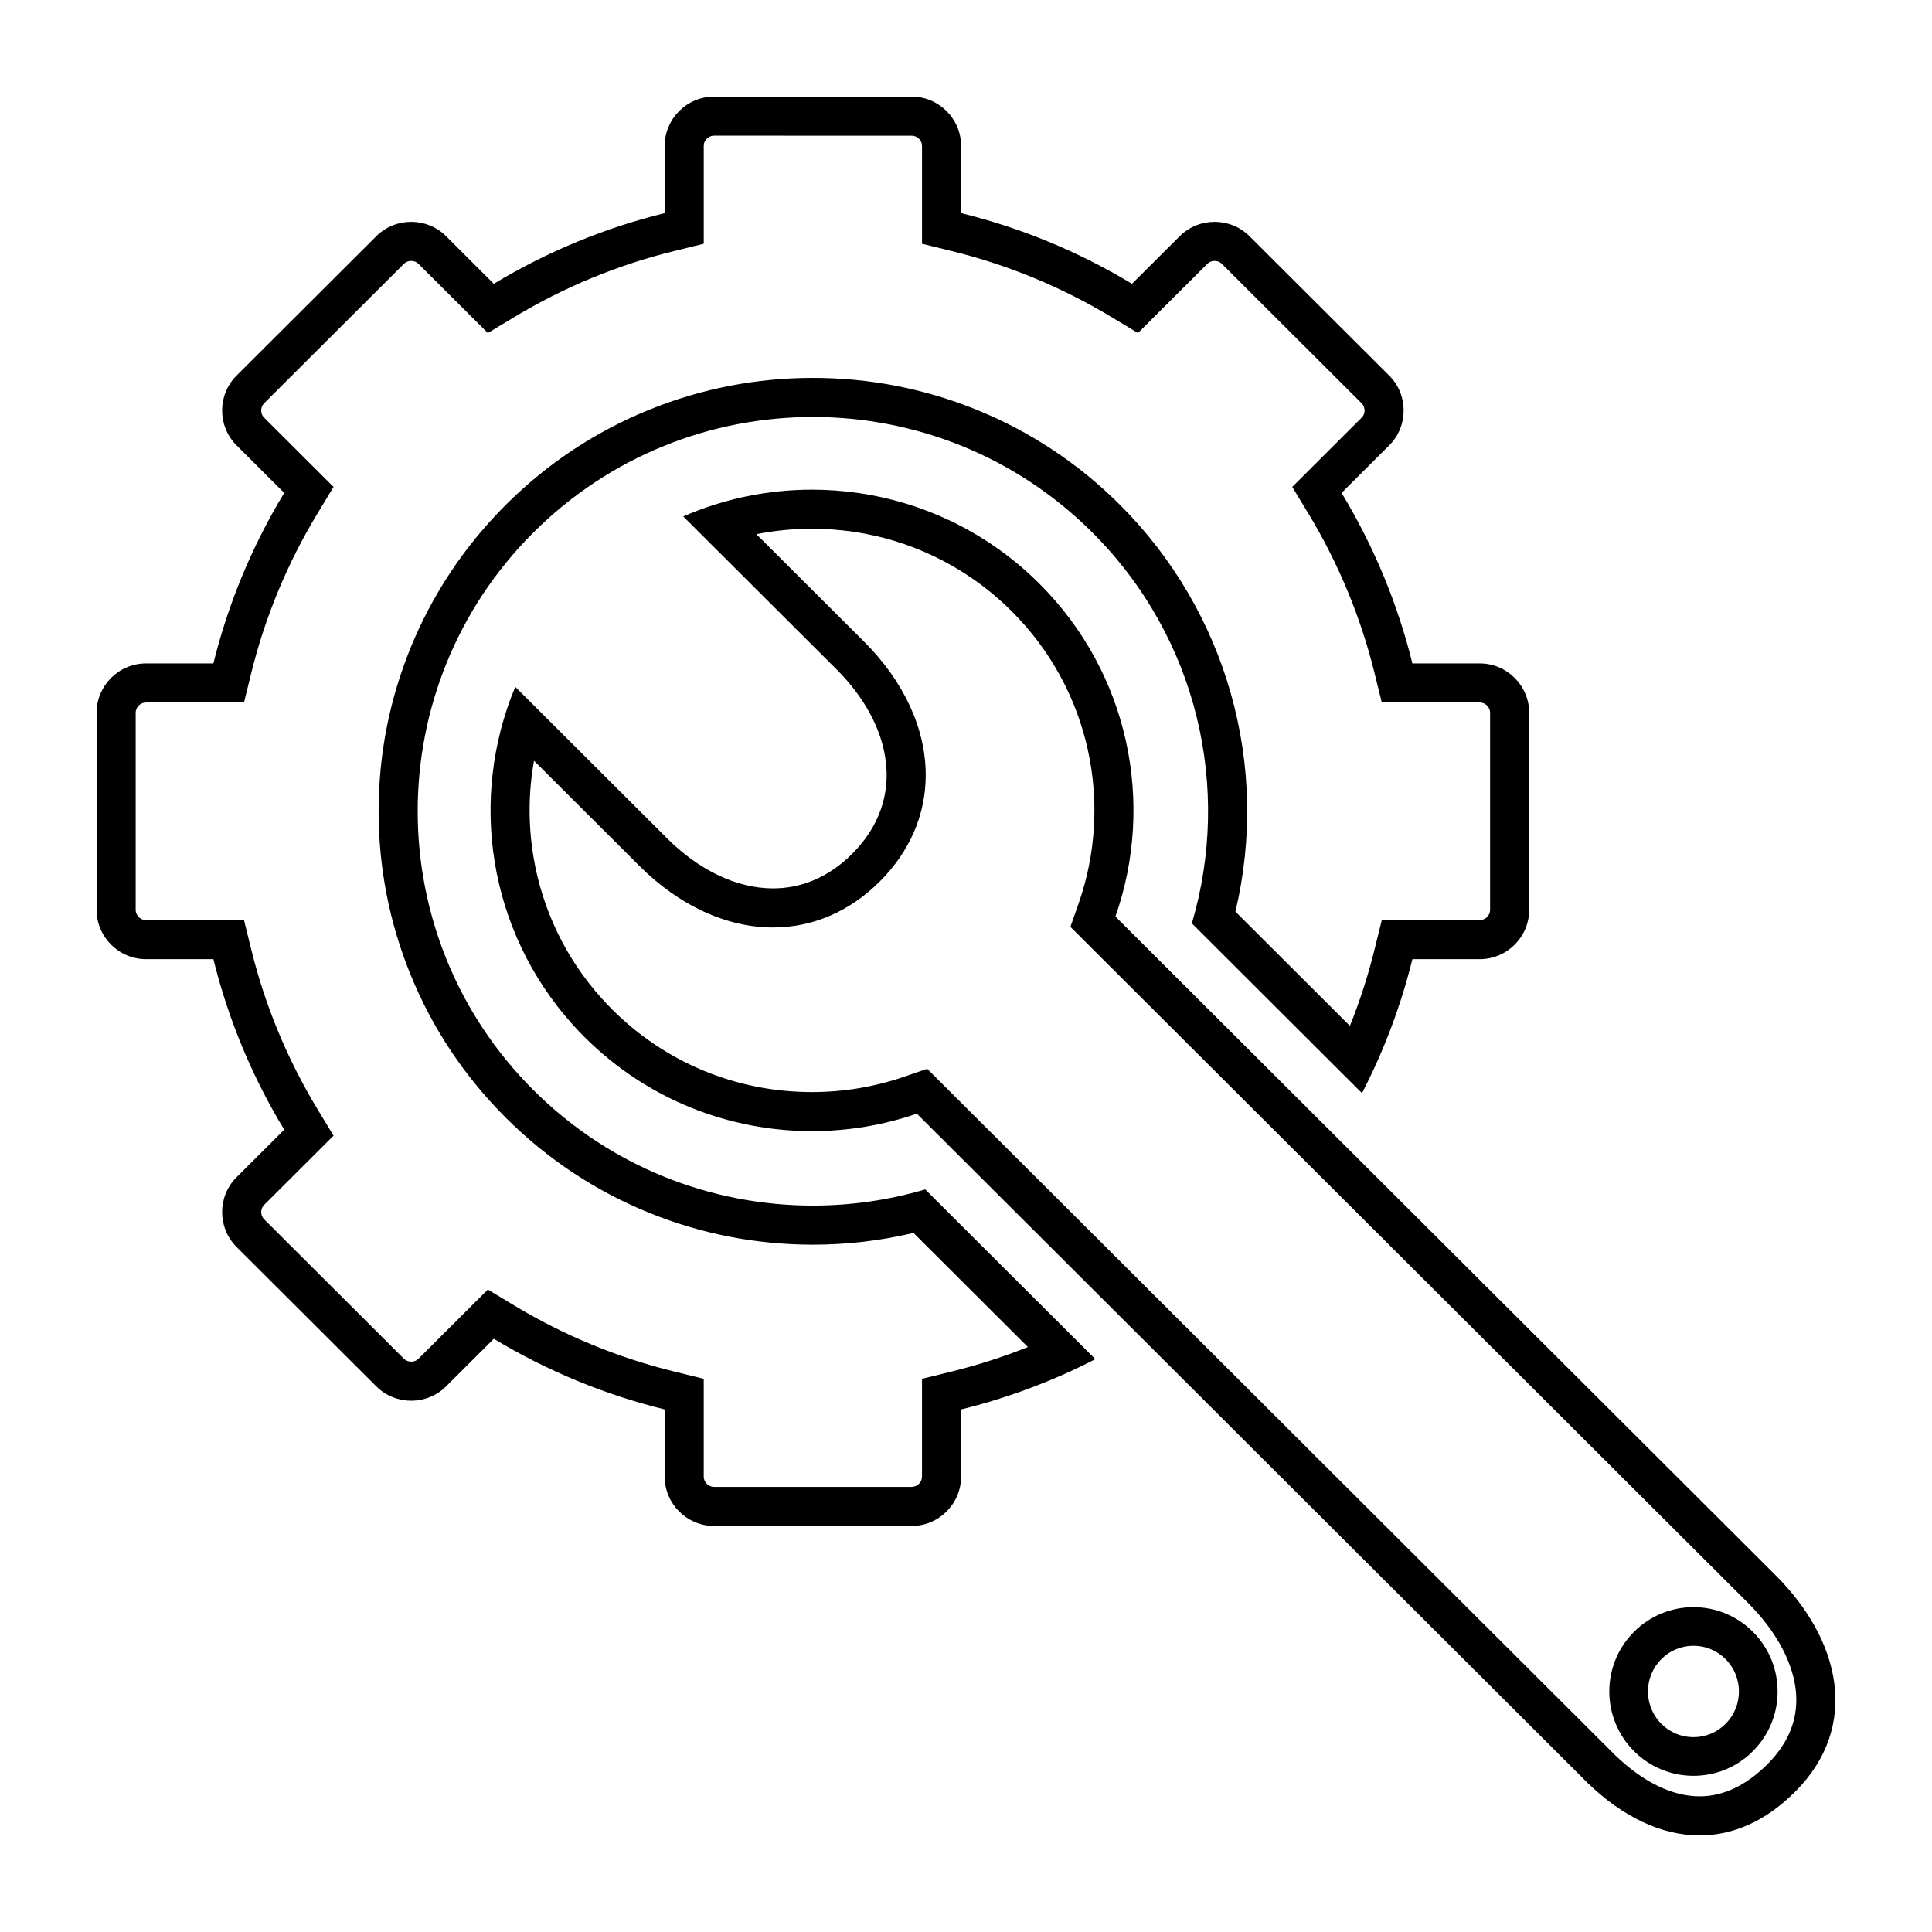
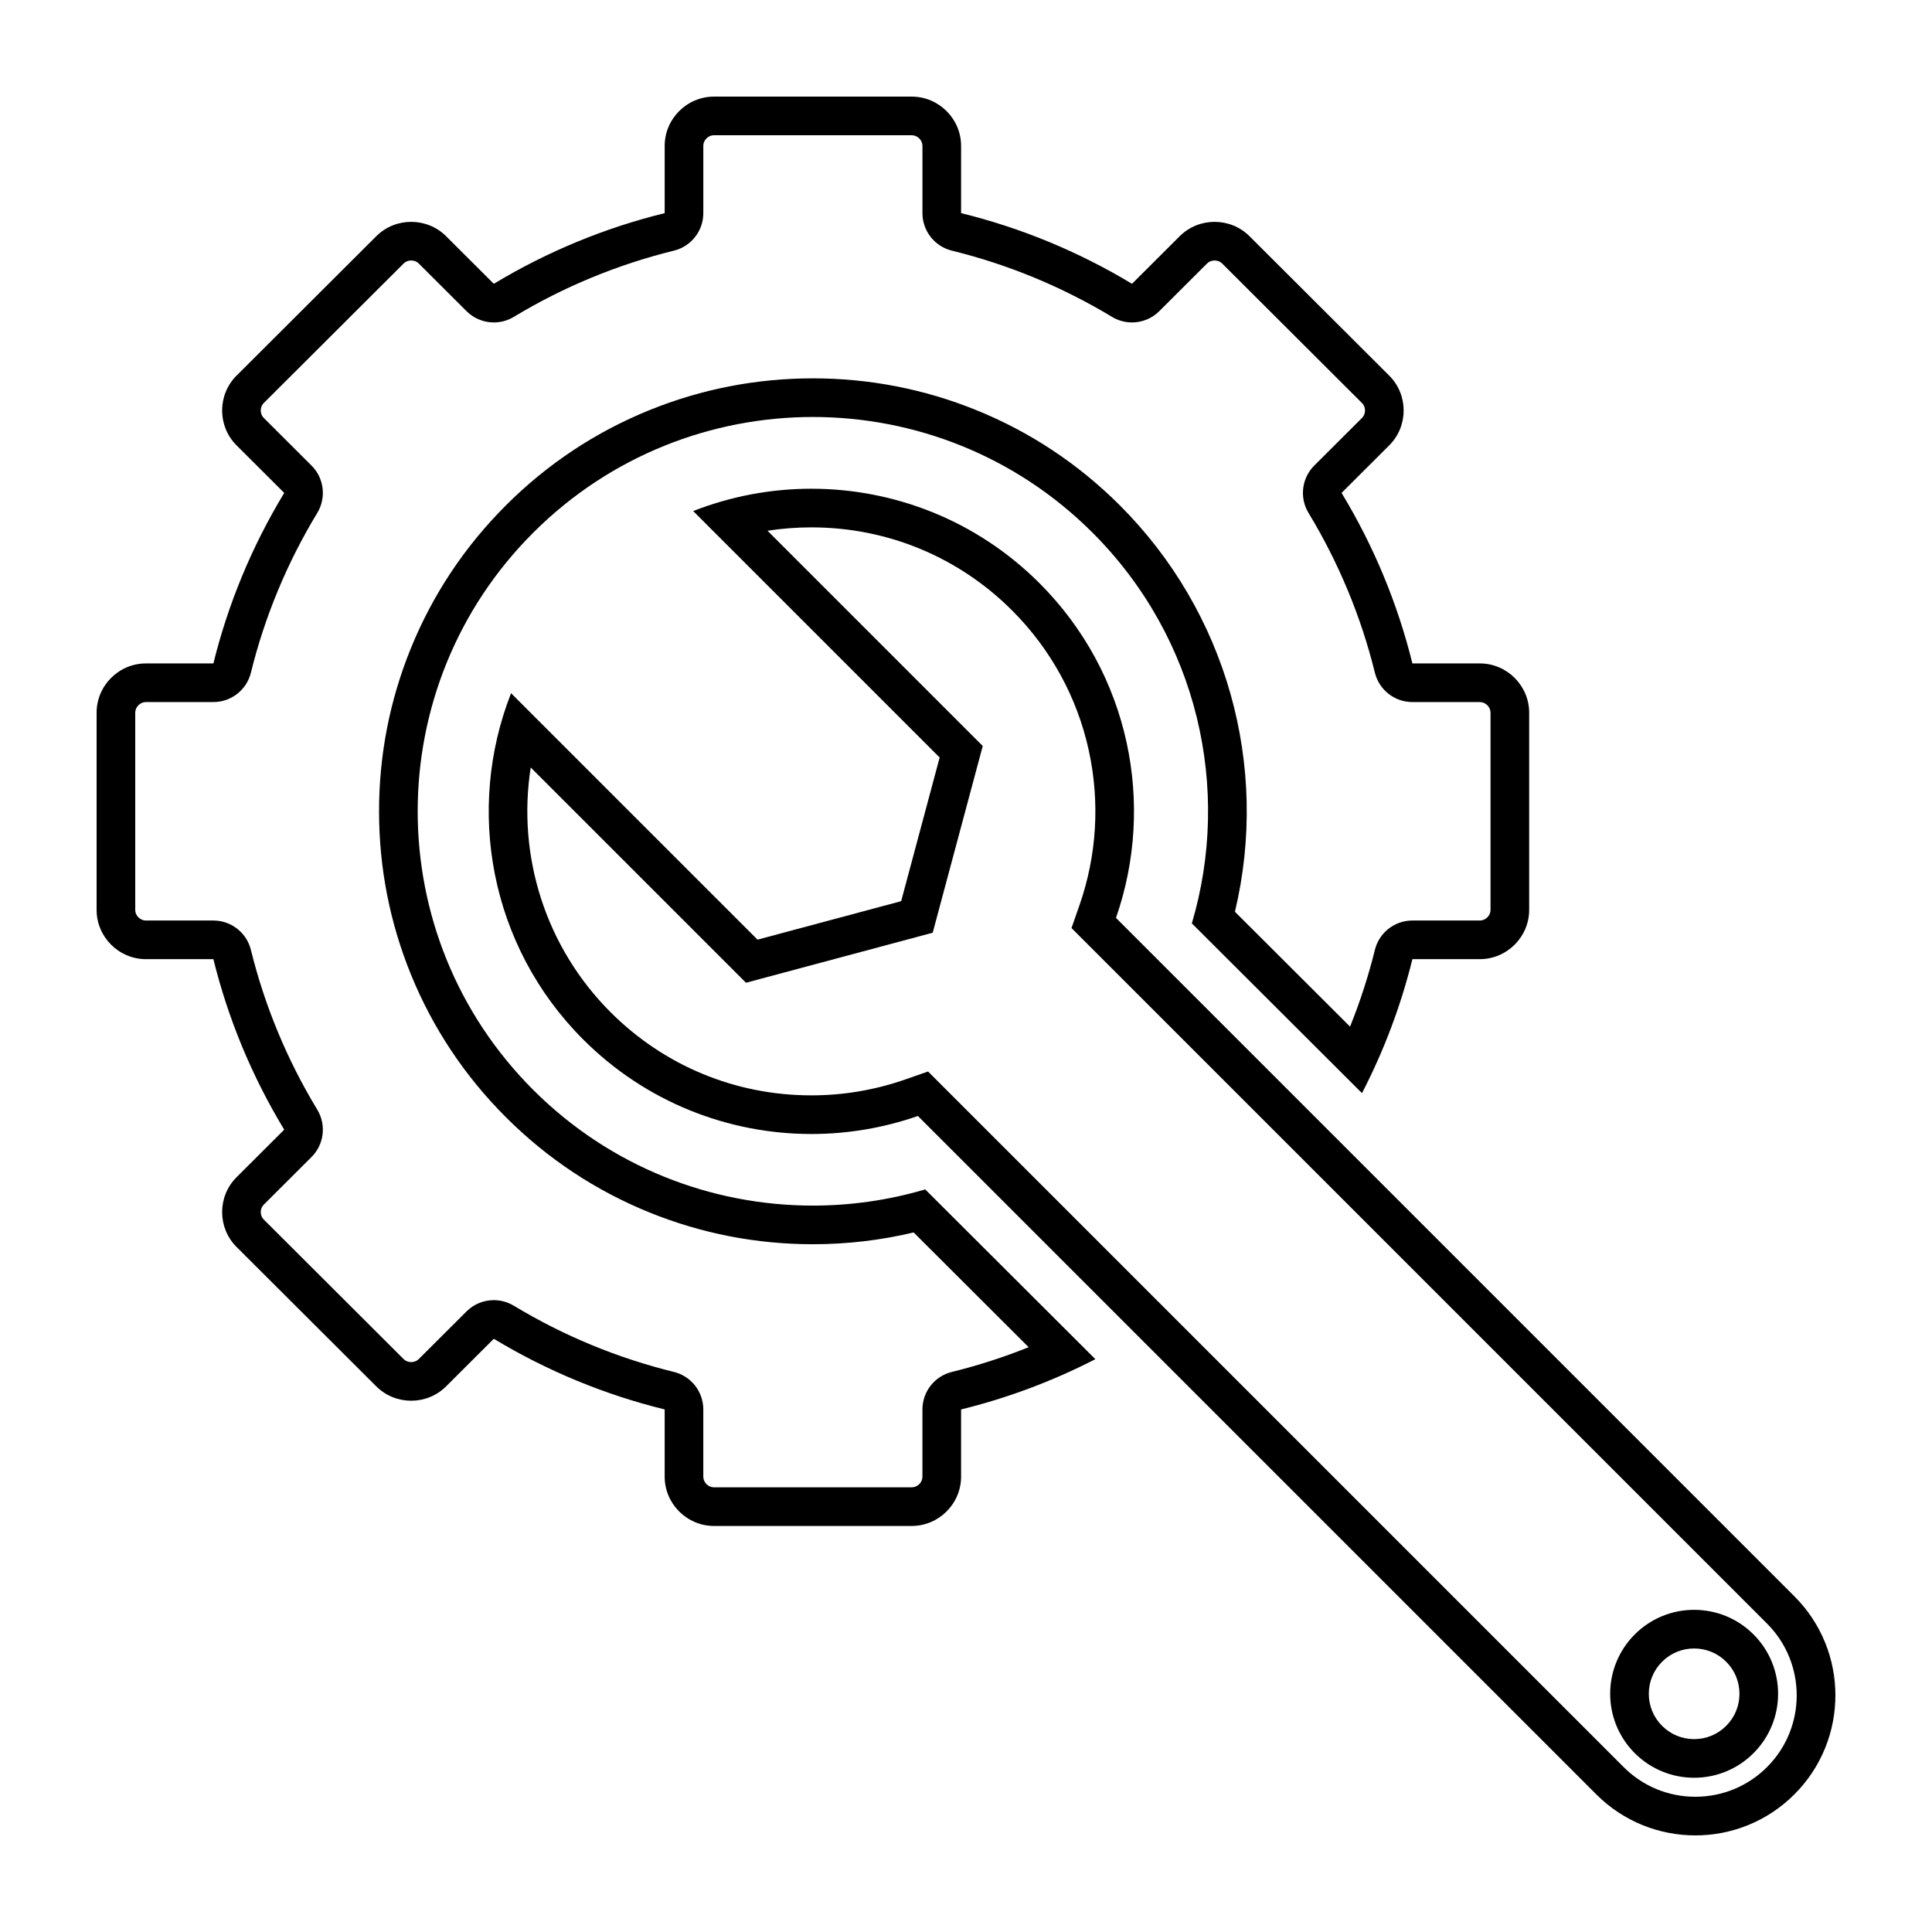
<svg xmlns="http://www.w3.org/2000/svg" version="1.1" x="0px" y="0px" width="1000px" height="1000px" viewBox="0 0 1000 1000" style="enable-background:new 0 0 1000 1000;" xml:space="preserve">
  <g id="ServiceManager">
    <g>
-       <g>
+       <g id="ServiceManager_1_">
        <g>
-           <path d="M420.28,273.673c29.625,0,58.126,8.768,82.425,25.356c7.485,5.109,14.535,10.949,20.957,17.356      c19.828,19.783,33.457,44.609,39.413,71.794c5.804,26.497,4.14,54.002-4.815,79.541l-4.213,12.016l9.012,8.994      c302.479,301.837,337.46,336.707,341.678,340.894l-0.01,0.01c13.988,13.935,22.741,29.648,24.646,44.244      c1.891,14.481-2.96,27.646-14.424,39.14c-11.08,11.12-22.932,16.759-35.227,16.759c-14.12,0-29.23-7.355-43.706-21.274      L488.85,562.113l-8.927-8.907l-11.927,4.097c-15.356,5.273-31.411,7.947-47.719,7.947c-39.047,0-75.753-15.168-103.359-42.713      c-1.817-1.812-3.653-3.746-5.456-5.747c-18.691-20.752-30.941-46.268-35.426-73.788c-2.677-16.431-2.53-33.068,0.362-49.243      l54.613,54.49c20.554,20.509,45.093,31.804,69.096,31.804c20.551,0,39.646-8.214,55.222-23.755      c15.588-15.553,23.828-34.628,23.828-55.163c0-23.978-11.325-48.484-31.892-69.006l-55.766-55.639      C400.908,274.616,410.522,273.673,420.28,273.673 M420.28,253.448c-22.724,0-45.439,4.613-66.632,13.847l79.332,79.151      c28.666,28.604,36.731,66.932,8.063,95.535c-12.354,12.327-26.522,17.848-40.937,17.848c-19.033,0-38.498-9.619-54.81-25.896      l-78.595-78.417c-24.08,57.639-14.172,126.064,29.732,174.809c1.997,2.217,4.061,4.397,6.201,6.531      c32.484,32.412,75.065,48.618,117.642,48.618c18.369,0,36.73-3.014,54.289-9.044l347.292,346.513      C839.976,940.415,859.96,950,879.723,950c17.134,0,34.102-7.2,49.554-22.707c33.664-33.752,23.497-78.343-10.274-111.988      c-0.33-0.302-276.889-276.261-341.657-340.892c20.447-58.311,7.315-125.737-39.397-172.345      c-7.454-7.438-15.445-14.013-23.839-19.743C485.913,263.077,453.093,253.448,420.28,253.448L420.28,253.448z" />
+           <path d="M369.606,70l102.277,0.004c3.021,0,5.575,2.525,5.575,5.512v34.798c0,9.208,6.286,17.226,15.229,19.423      c29.164,7.164,57.057,18.7,82.902,34.285c3.203,1.932,6.774,2.874,10.321,2.874c5.164,0,10.278-1.997,14.134-5.843      l24.673-24.619c1.397-1.394,3.078-1.602,3.956-1.602s2.56,0.208,3.954,1.599l72.316,72.156c1.379,1.376,1.585,3.023,1.585,3.883      c0,0.858-0.206,2.505-1.586,3.882l-24.674,24.621c-6.524,6.51-7.755,16.636-2.979,24.519      c15.608,25.769,27.164,53.588,34.345,82.686c2.205,8.932,10.218,15.208,19.418,15.208h34.873c3.02,0,5.57,2.524,5.57,5.513      v102.05c0,1.938-1.025,3.25-1.636,3.859c-0.618,0.615-1.95,1.65-3.934,1.65h-34.873c-9.199,0.001-17.212,6.276-19.416,15.207      c-3.331,13.496-7.633,26.781-12.853,39.717l-59.584-59.449c18.023-75.534-4.295-155.216-59.688-210.483      c-21.43-21.383-46.424-37.942-74.289-49.217c-26.901-10.884-55.322-16.402-84.475-16.402c-29.147,0-57.568,5.52-84.474,16.405      c-27.87,11.276-52.865,27.834-74.292,49.213c-21.434,21.385-38.032,46.33-49.336,74.143      c-10.916,26.855-16.45,55.228-16.45,84.328c0,29.102,5.534,57.475,16.45,84.332c11.304,27.812,27.902,52.758,49.336,74.145      c21.432,21.381,46.427,37.939,74.291,49.213c26.901,10.885,55.323,16.404,84.475,16.404c17.607,0,35.1-2.049,52.156-6.1      l59.527,59.396c-12.953,5.199-26.248,9.482-39.753,12.801c-8.941,2.197-15.228,10.215-15.228,19.422v34.793      c0,2.988-2.555,5.514-5.572,5.514l-102.273,0.002c-3.02,0-5.572-2.525-5.572-5.512v-34.805c0-9.209-6.288-17.227-15.23-19.422      c-29.171-7.164-57.057-18.695-82.882-34.275c-3.204-1.932-6.776-2.875-10.324-2.875c-5.165,0-10.278,1.996-14.134,5.842      l-24.676,24.623c-1.394,1.389-3.075,1.598-3.953,1.598c-0.879,0-2.561-0.209-3.956-1.602l-72.319-72.154      c-1.377-1.375-1.583-3.021-1.583-3.881s0.206-2.508,1.582-3.881l24.678-24.623c6.525-6.51,7.756-16.637,2.98-24.52      c-15.613-25.775-27.169-53.594-34.347-82.684c-2.204-8.932-10.218-15.208-19.417-15.209H75.568      c-1.982-0.001-3.315-1.036-3.934-1.652c-0.611-0.609-1.636-1.922-1.635-3.861V368.898c0-2.988,2.551-5.514,5.572-5.513h34.881      c9.2,0,17.214-6.276,19.418-15.209c7.179-29.094,18.735-56.912,34.349-82.68c4.777-7.884,3.548-18.012-2.978-24.522      l-24.684-24.629c-1.379-1.375-1.584-3.021-1.584-3.88c0-0.859,0.205-2.507,1.583-3.882l72.319-72.153      c1.396-1.393,3.077-1.601,3.955-1.601s2.559,0.207,3.954,1.6l24.682,24.625c3.855,3.847,8.968,5.843,14.133,5.843      c3.548,0,7.121-0.943,10.324-2.876c25.823-15.578,53.711-27.111,82.887-34.28c8.941-2.197,15.228-10.215,15.228-19.423V75.506      c0-1.936,1.024-3.246,1.635-3.855C366.292,71.034,367.624,70,369.606,70L369.606,70 M369.607,50      c-14.064-0.001-25.57,11.476-25.568,25.509v34.81c-30.768,7.561-60.602,19.781-88.445,36.578l-24.682-24.625      c-4.971-4.961-11.525-7.441-18.08-7.441c-6.554,0-13.106,2.479-18.08,7.441l-72.32,72.154      c-9.943,9.922-9.943,26.158,0.001,36.079l24.683,24.628c-16.837,27.786-29.088,57.555-36.662,88.253H75.572      c-14.062-0.002-25.57,11.479-25.572,25.51v102.052c-0.004,14.033,11.502,25.512,25.565,25.514h34.888      c7.574,30.697,19.825,60.465,36.658,88.254l-24.678,24.623c-9.941,9.92-9.941,26.156,0,36.076l72.32,72.156      c4.973,4.963,11.527,7.443,18.082,7.443c6.556,0,13.106-2.479,18.078-7.439l24.678-24.623      c27.843,16.797,57.678,29.018,88.443,36.572v34.805c0.002,14.031,11.508,25.512,25.572,25.512l102.273-0.002      c14.068-0.004,25.572-11.48,25.572-25.514v-34.793c23.895-5.871,47.229-14.568,69.508-26.025l-88.068-87.873      c-18.941,5.584-38.549,8.379-58.143,8.379c-52.354,0-104.695-19.924-144.64-59.775c-79.88-79.701-79.886-208.926,0-288.631      c39.937-39.848,92.296-59.776,144.64-59.776c52.354,0,104.695,19.922,144.637,59.776      c54.896,54.772,72.068,132.927,51.516,202.33l88.068,87.869c11.484-22.227,20.199-45.506,26.084-69.348h34.873      c14.064,0,25.568-11.477,25.568-25.51v-102.05c0-14.032-11.506-25.512-25.568-25.513h-34.875      c-7.576-30.698-19.824-60.467-36.656-88.255l24.674-24.621c9.945-9.921,9.945-26.157,0-36.08l-72.316-72.156      c-4.973-4.96-11.525-7.44-18.08-7.44s-13.105,2.479-18.08,7.441l-24.676,24.621c-27.854-16.796-57.689-29.021-88.459-36.581      V75.516c-0.002-14.032-11.506-25.51-25.572-25.512L369.607,50L369.607,50z" />
        </g>
-         <path d="M369.607,70.225l102.277,0.004c2.9,0,5.35,2.423,5.35,5.287v34.797v15.858l15.4,3.783     c29.14,7.158,57.011,18.684,82.839,34.259l13.538,8.164l11.19-11.166l24.678-24.622c1.337-1.334,2.95-1.533,3.794-1.533     s2.457,0.199,3.793,1.534l72.318,72.156c1.322,1.319,1.52,2.899,1.519,3.724c0,0.825-0.196,2.404-1.519,3.723l-24.675,24.621     l-11.239,11.215l8.227,13.58c15.596,25.748,27.144,53.547,34.32,82.624l3.796,15.378h15.84h34.874     c2.896,0,5.344,2.422,5.344,5.288v102.047c0,1.856-0.983,3.115-1.569,3.7c-0.594,0.592-1.873,1.584-3.774,1.584l-34.873,0.001     l-15.839,0.001l-3.796,15.377c-3.301,13.375-7.558,26.543-12.715,39.372l-59.256-59.122     c17.991-75.573-4.356-155.275-59.775-210.571c-21.453-21.405-46.473-37.98-74.365-49.266     c-26.927-10.895-55.376-16.419-84.559-16.419c-29.176,0-57.625,5.525-84.558,16.422c-27.896,11.287-52.917,27.861-74.366,49.262     c-21.455,21.406-38.071,46.376-49.386,74.217c-10.926,26.883-16.466,55.284-16.466,84.414c0,29.131,5.54,57.533,16.466,84.417     c11.315,27.841,27.931,52.811,49.386,74.218c21.453,21.403,46.474,37.979,74.366,49.264c26.928,10.896,55.377,16.42,84.559,16.42     c17.582,0,35.051-2.041,52.086-6.075l59.197,59.066c-12.844,5.139-26.022,9.376-39.407,12.663l-15.399,3.784v15.857v34.793     c0,2.865-2.451,5.288-5.348,5.289l-102.272,0.002c-2.898,0-5.347-2.424-5.348-5.287v-34.805v-15.858l-15.401-3.782     c-29.15-7.157-57.014-18.682-82.818-34.249l-13.539-8.168l-11.193,11.169l-24.68,24.623c-1.336,1.333-2.949,1.531-3.792,1.531     c-0.843,0-2.458-0.199-3.796-1.535l-72.32-72.155c-1.32-1.317-1.517-2.897-1.517-3.724c0-0.824,0.197-2.404,1.516-3.721     l24.678-24.622l11.241-11.216l-8.227-13.58c-15.602-25.756-27.148-53.555-34.321-82.62l-3.794-15.379l-15.84-0.001l-34.887-0.001     c-1.901,0-3.18-0.994-3.774-1.586c-0.586-0.585-1.57-1.843-1.569-3.703V368.9c0.001-2.868,2.449-5.291,5.348-5.291l34.881,0     l15.841,0l3.794-15.381c7.173-29.07,18.721-56.867,34.323-82.616l8.23-13.582l-11.242-11.216l-24.684-24.628     c-1.321-1.318-1.519-2.898-1.519-3.723s0.197-2.404,1.517-3.721l72.322-72.155c1.338-1.335,2.952-1.534,3.794-1.534     s2.458,0.199,3.796,1.535l24.681,24.625l11.193,11.167l13.539-8.167c25.807-15.567,53.672-27.093,82.824-34.255l15.399-3.783     v-15.857V75.508c0-1.856,0.983-3.114,1.569-3.699c0.593-0.591,1.873-1.584,3.773-1.584H369.607L369.607,70.225 M369.607,50     c-14.065-0.001-25.57,11.476-25.569,25.509v34.81c-30.767,7.56-60.601,19.781-88.445,36.578l-24.681-24.625     c-4.971-4.961-11.526-7.442-18.08-7.442c-6.554,0-13.107,2.48-18.08,7.442l-72.321,72.154     c-9.943,9.922-9.943,26.158,0.001,36.079l24.683,24.628c-16.837,27.786-29.088,57.555-36.662,88.253l-34.881,0     c-14.063-0.002-25.57,11.478-25.573,25.51v102.051c-0.003,14.033,11.503,25.512,25.566,25.514l34.888,0.001     c7.574,30.696,19.825,60.465,36.658,88.254l-24.678,24.622c-9.941,9.921-9.941,26.157,0,36.077l72.321,72.156     c4.972,4.963,11.527,7.443,18.082,7.443s13.106-2.479,18.077-7.439l24.679-24.623c27.842,16.797,57.678,29.018,88.443,36.572     v34.805c0.002,14.031,11.507,25.512,25.572,25.512l102.273-0.002c14.068-0.004,25.572-11.482,25.572-25.514v-34.793     c23.896-5.871,47.229-14.569,69.508-26.025l-88.067-87.873c-18.942,5.584-38.549,8.378-58.143,8.378     c-52.353,0-104.695-19.923-144.64-59.776c-79.88-79.701-79.886-208.925,0-288.63c39.937-39.848,92.296-59.777,144.639-59.777     c52.355,0,104.695,19.922,144.638,59.777c54.896,54.772,72.068,132.926,51.515,202.329l88.069,87.871     c11.483-22.228,20.199-45.507,26.084-69.348l34.873-0.001c14.063,0.001,25.568-11.477,25.568-25.509V368.898     c0-14.033-11.507-25.512-25.568-25.513h-34.875c-7.577-30.698-19.825-60.467-36.657-88.255l24.674-24.621     c9.945-9.921,9.945-26.157,0-36.08l-72.317-72.156c-4.972-4.96-11.524-7.441-18.079-7.441s-13.107,2.48-18.08,7.442     l-24.676,24.621c-27.854-16.796-57.69-29.022-88.459-36.581V75.516c-0.002-14.032-11.506-25.51-25.572-25.512L369.607,50     L369.607,50z" />
      </g>
-       <path d="M876.549,851.858c6.262,0,12.145,2.44,16.592,6.896c9.232,9.219,9.263,24.224,0.032,33.484    c-4.43,4.465-10.332,6.924-16.622,6.924c-6.273,0-12.18-2.448-16.632-6.894c-9.232-9.218-9.262-24.225-0.055-33.463    C864.322,854.325,870.248,851.858,876.549,851.858 M876.549,831.858c-11.17,0-22.346,4.282-30.861,12.84    c-16.994,17.053-16.952,44.698,0.101,61.724c8.508,8.495,19.64,12.74,30.763,12.74c11.17,0,22.332-4.281,30.821-12.84    c16.997-17.051,16.952-44.695-0.101-61.722C898.791,836.104,887.674,831.858,876.549,831.858L876.549,831.858z" />
+       <path d="M419.974,272.965c39.26,0,76.169,15.287,103.927,43.046c19.933,19.933,33.639,44.945,39.638,72.335    c5.848,26.699,4.19,54.419-4.793,80.164l-4.136,11.854c0,0,358.848,358.848,360.014,360.016    c20.47,20.469,20.47,53.775,0.001,74.244C904.708,924.539,891.523,930,877.5,930s-27.207-5.461-37.118-15.373    c-0.235-0.236-360.019-360.018-360.019-360.018l-11.854,4.135c-15.615,5.449-31.951,8.211-48.556,8.211    c-39.264,0-76.179-15.291-103.942-43.055c-33.642-33.641-48.458-80.881-41.314-126.65l111.419,111.418l96.655-25.896    l25.897-96.655L397.261,274.707C404.734,273.548,412.316,272.965,419.974,272.965 M419.974,252.965    c-20.782,0-41.56,3.854-61.178,11.562l127.566,127.566l-19.921,74.348l-74.348,19.92L264.527,358.796    c-23.558,59.957-11.118,130.786,37.342,179.247c32.608,32.607,75.347,48.912,118.085,48.912c18.663,0,37.324-3.109,55.145-9.326    c0,0,350.9,350.9,351.137,351.137C840.392,942.922,858.946,950,877.5,950c18.555,0,37.109-7.078,51.266-21.234    c28.312-28.312,28.312-74.217,0-102.529c-0.236-0.238-351.137-351.139-351.137-351.139    c20.456-58.625,7.262-126.381-39.586-173.229C505.439,269.266,462.705,252.965,419.974,252.965L419.974,252.965z" />
+       <path d="M876.881,853.245c6.267,0,12.158,2.44,16.59,6.872c4.431,4.431,6.871,10.321,6.871,16.588s-2.44,12.157-6.872,16.588    c-4.431,4.432-10.322,6.872-16.589,6.872s-12.157-2.439-16.588-6.871c-4.431-4.431-6.871-10.321-6.871-16.588    s2.44-12.158,6.872-16.59C864.725,855.686,870.615,853.245,876.881,853.245 M876.881,833.245    c-11.122,0-22.244,4.243-30.729,12.729c-16.973,16.973-16.973,44.49,0,61.462c8.485,8.485,19.607,12.729,30.729,12.729    s22.245-4.243,30.731-12.729c16.973-16.972,16.973-44.489,0-61.461C899.126,837.488,888.003,833.245,876.881,833.245    L876.881,833.245z" />
    </g>
  </g>
  <g id="Layer_1">
</g>
</svg>
